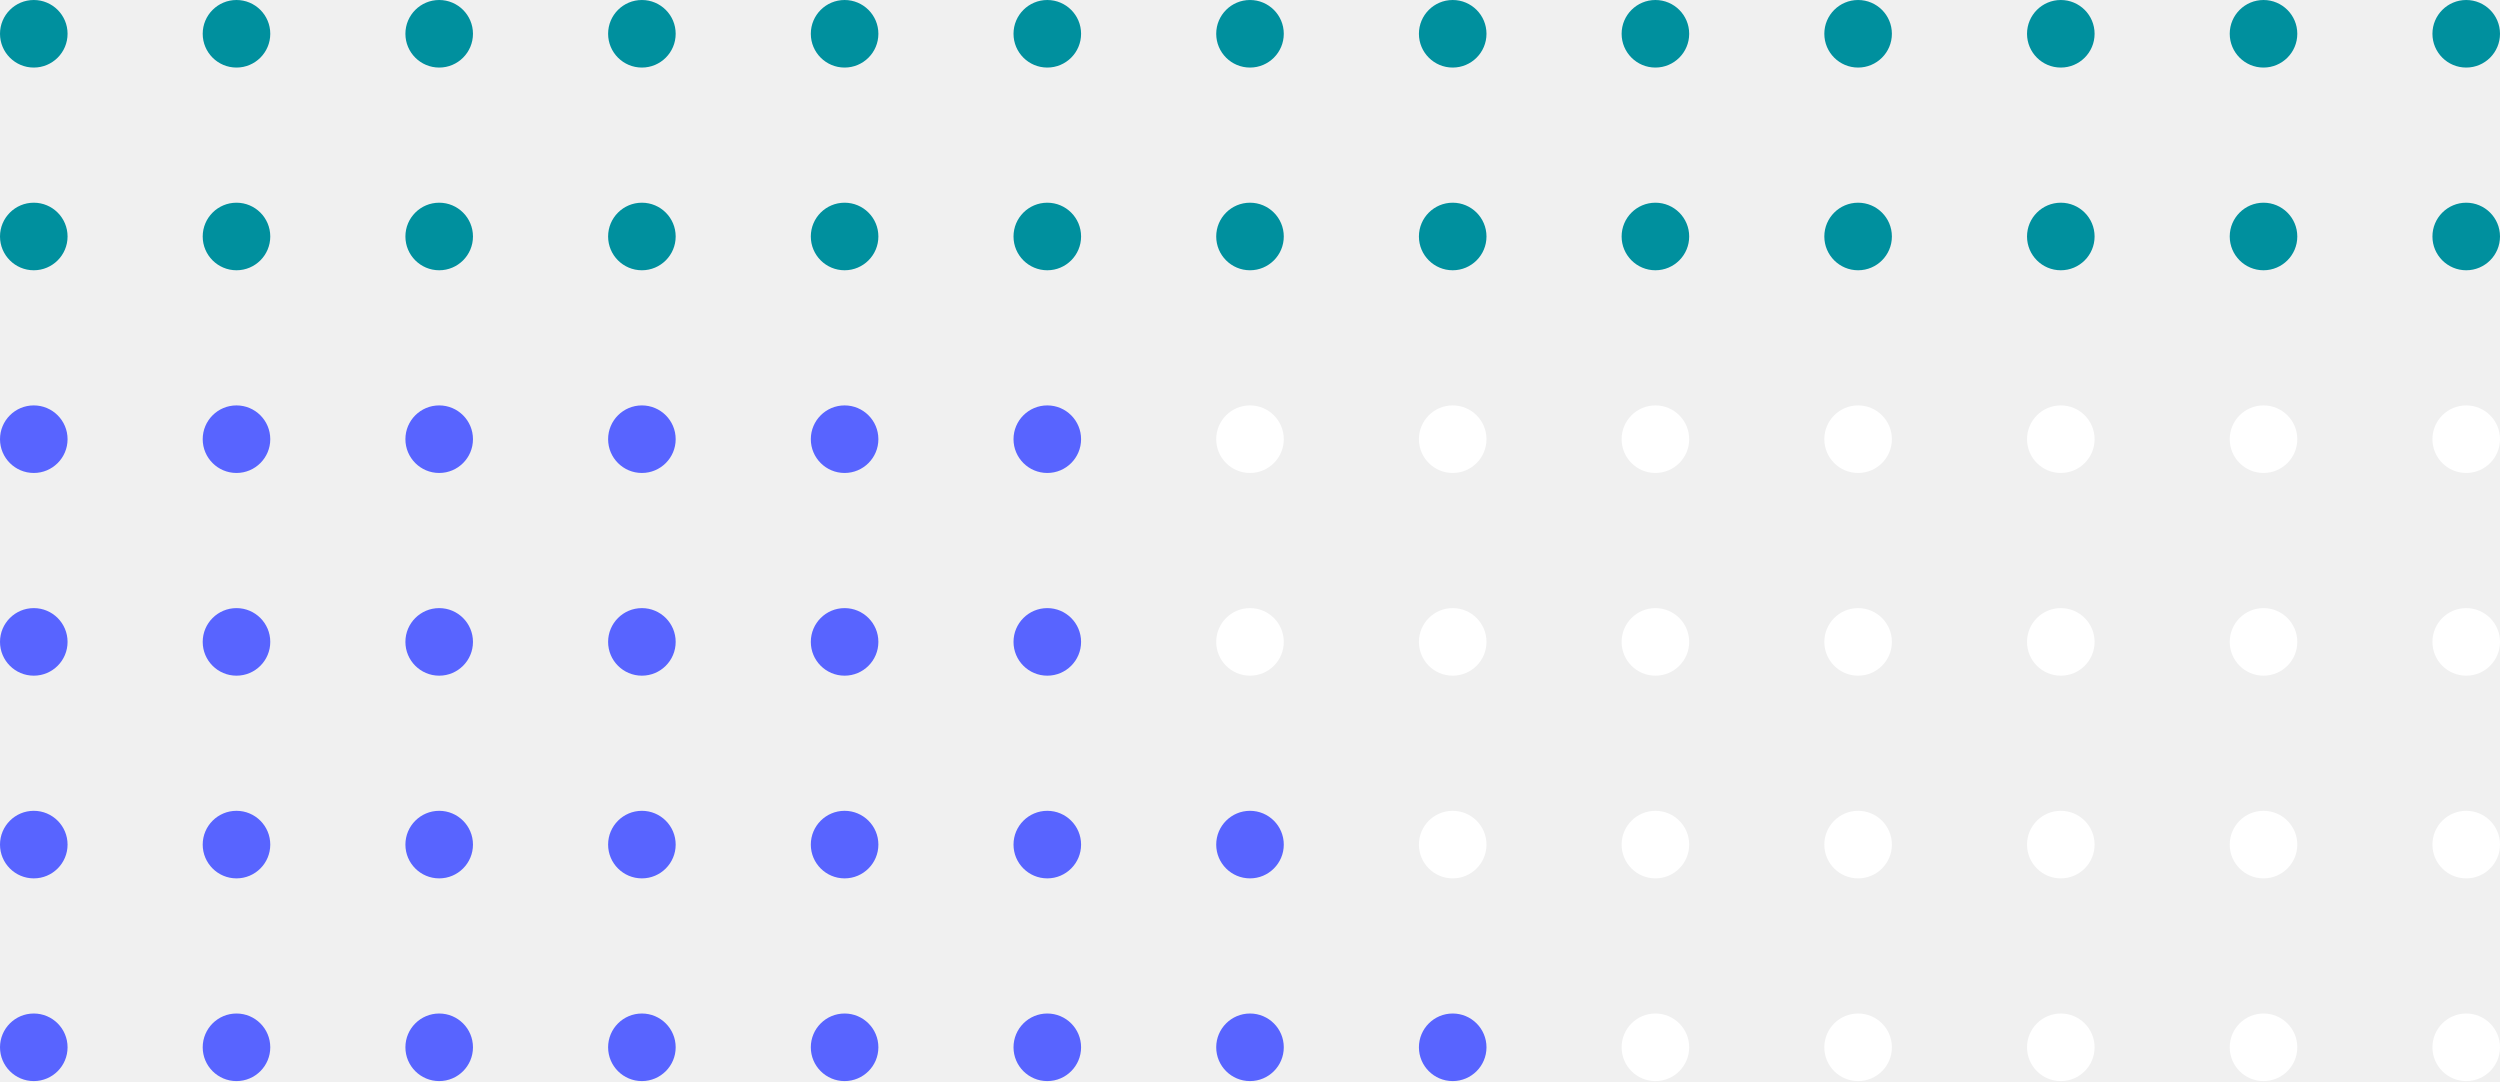
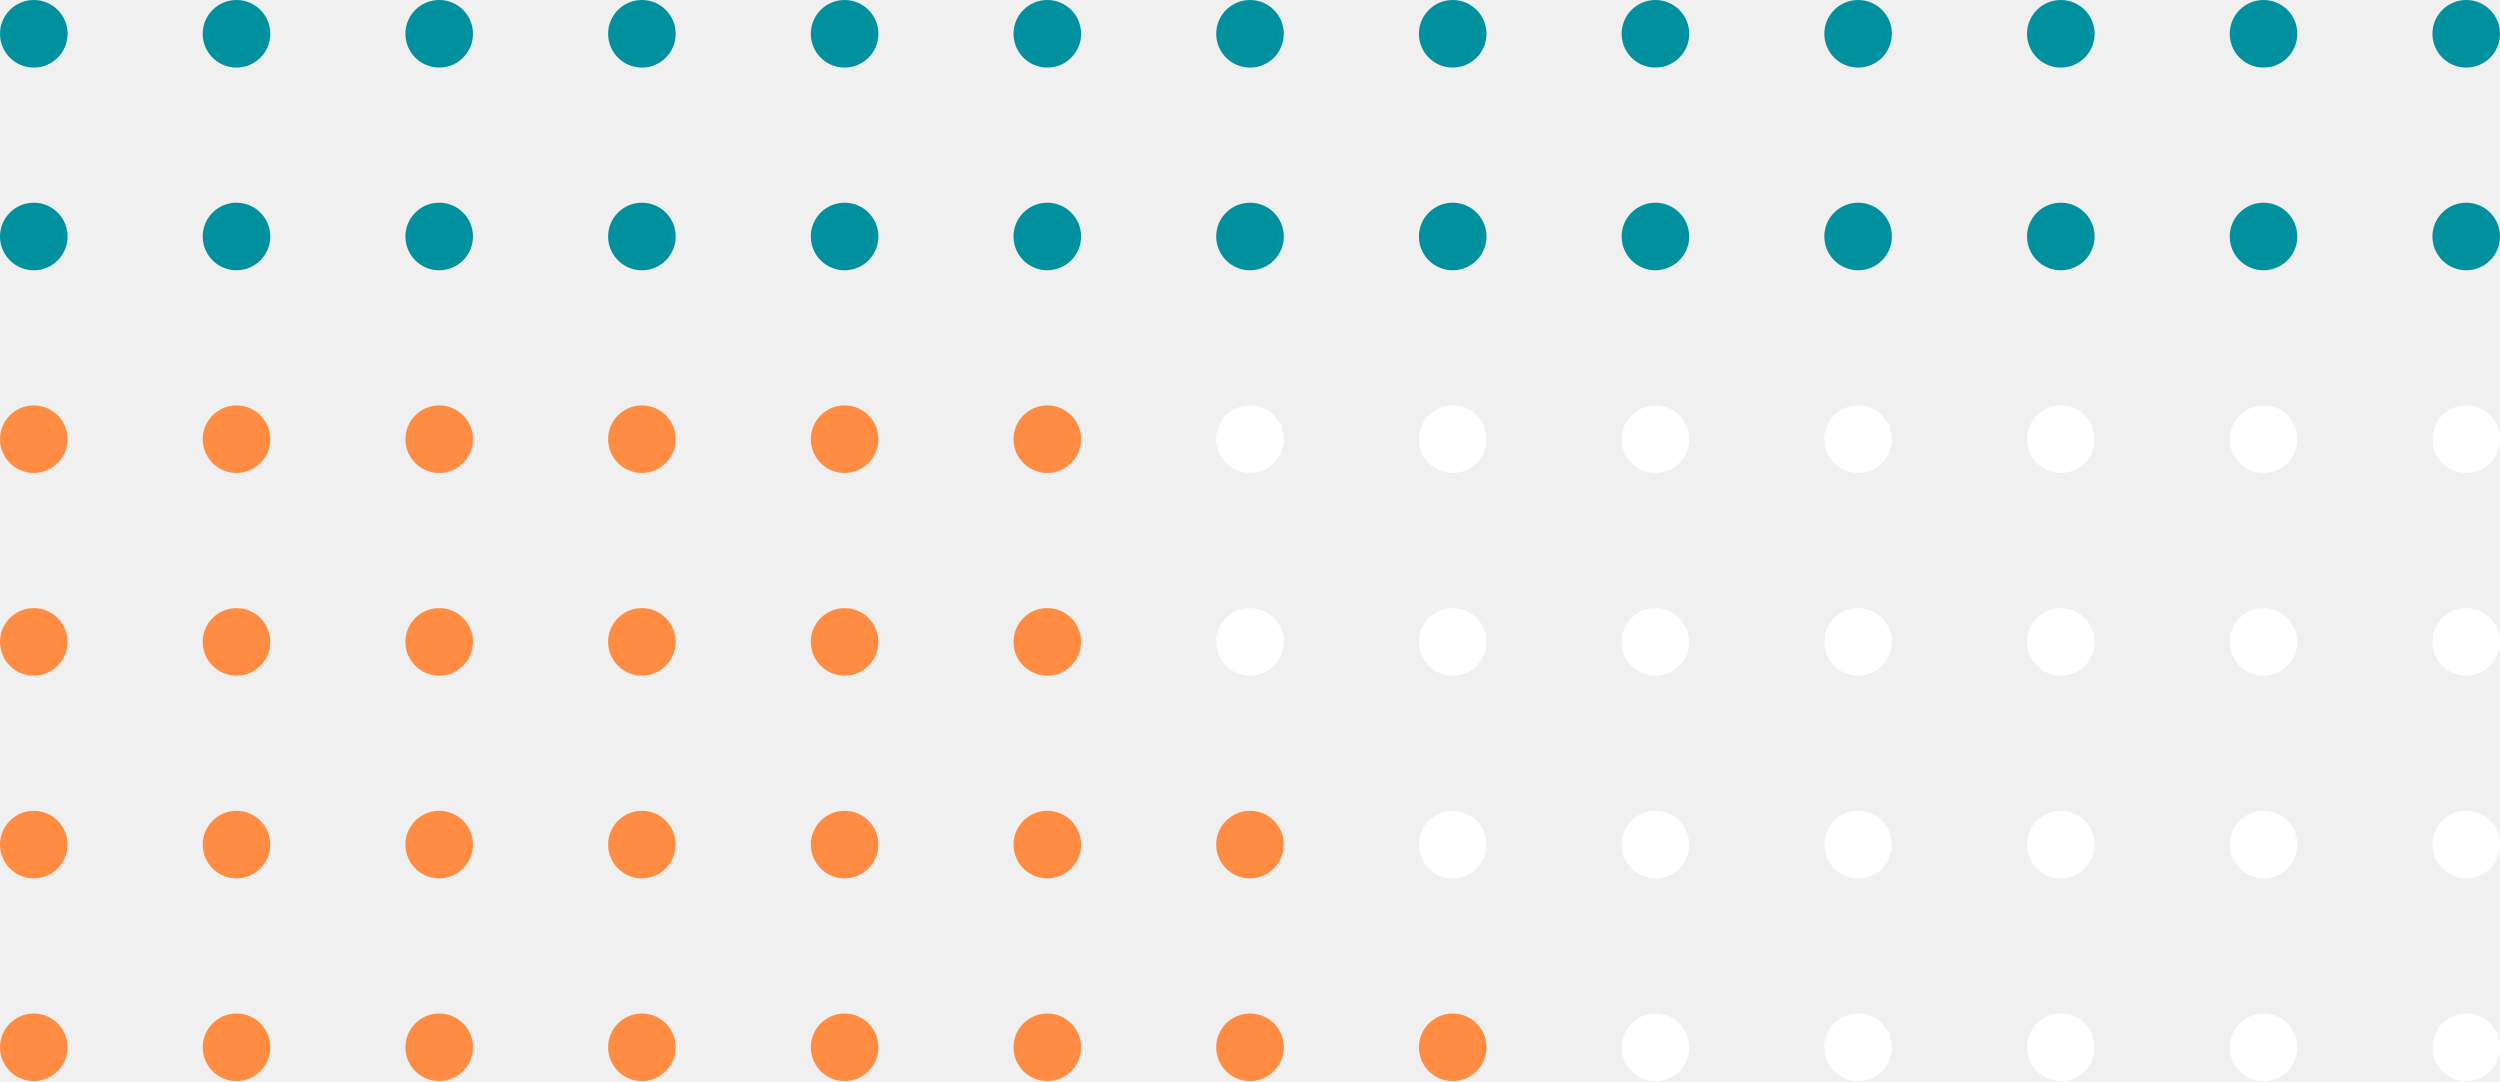
<svg xmlns="http://www.w3.org/2000/svg" height="160" viewBox="0 0 370 160" width="370">
  <g fill="#00909e">
    <circle cx="5" cy="5" r="5" />
    <circle cx="35" cy="5" r="5" />
    <circle cx="65" cy="5" r="5" />
    <circle cx="95" cy="5" r="5" />
    <circle cx="125" cy="5" r="5" />
    <circle cx="155" cy="5" r="5" />
    <circle cx="185" cy="5" r="5" />
    <circle cx="215" cy="5" r="5" />
    <circle cx="245" cy="5" r="5" />
    <circle cx="275" cy="5" r="5" />
    <circle cx="305" cy="5" r="5" />
    <circle cx="335" cy="5" r="5" />
    <circle cx="365" cy="5" r="5" />
    <circle cx="5" cy="35" r="5" />
    <circle cx="35" cy="35" r="5" />
    <circle cx="65" cy="35" r="5" />
    <circle cx="95" cy="35" r="5" />
    <circle cx="125" cy="35" r="5" />
    <circle cx="155" cy="35" r="5" />
    <circle cx="185" cy="35" r="5" />
    <circle cx="215" cy="35" r="5" />
    <circle cx="245" cy="35" r="5" />
    <circle cx="275" cy="35" r="5" />
    <circle cx="305" cy="35" r="5" />
    <circle cx="335" cy="35" r="5" />
    <circle cx="365" cy="35" r="5" />
  </g>
-   <circle cx="5" cy="65" fill="#5864ff" r="5" />
-   <circle cx="35" cy="65" fill="#5864ff" r="5" />
-   <circle cx="65" cy="65" fill="#5864ff" r="5" />
-   <circle cx="95" cy="65" fill="#5864ff" r="5" />
-   <circle cx="125" cy="65" fill="#5864ff" r="5" />
-   <circle cx="155" cy="65" fill="#5864ff" r="5" />
+   <circle cx="5" cy="65" fill="#ff8c42" r="5" />
+   <circle cx="35" cy="65" fill="#ff8c42" r="5" />
+   <circle cx="65" cy="65" fill="#ff8c42" r="5" />
+   <circle cx="95" cy="65" fill="#ff8c42" r="5" />
+   <circle cx="125" cy="65" fill="#ff8c42" r="5" />
+   <circle cx="155" cy="65" fill="#ff8c42" r="5" />
  <circle cx="185" cy="65" fill="#fff" r="5" />
  <circle cx="215" cy="65" fill="#fff" r="5" />
  <circle cx="245" cy="65" fill="#fff" r="5" />
  <circle cx="275" cy="65" fill="#fff" r="5" />
  <circle cx="305" cy="65" fill="#fff" r="5" />
  <circle cx="335" cy="65" fill="#fff" r="5" />
  <circle cx="365" cy="65" fill="#fff" r="5" />
-   <circle cx="5" cy="95" fill="#5864ff" r="5" />
-   <circle cx="35" cy="95" fill="#5864ff" r="5" />
-   <circle cx="65" cy="95" fill="#5864ff" r="5" />
-   <circle cx="95" cy="95" fill="#5864ff" r="5" />
-   <circle cx="125" cy="95" fill="#5864ff" r="5" />
-   <circle cx="155" cy="95" fill="#5864ff" r="5" />
+   <circle cx="5" cy="95" fill="#ff8c42" r="5" />
+   <circle cx="35" cy="95" fill="#ff8c42" r="5" />
+   <circle cx="65" cy="95" fill="#ff8c42" r="5" />
+   <circle cx="95" cy="95" fill="#ff8c42" r="5" />
+   <circle cx="125" cy="95" fill="#ff8c42" r="5" />
+   <circle cx="155" cy="95" fill="#ff8c42" r="5" />
  <circle cx="185" cy="95" fill="#fff" r="5" />
  <circle cx="215" cy="95" fill="#fff" r="5" />
  <circle cx="245" cy="95" fill="#fff" r="5" />
  <circle cx="275" cy="95" fill="#fff" r="5" />
  <circle cx="305" cy="95" fill="#fff" r="5" />
  <circle cx="335" cy="95" fill="#fff" r="5" />
  <circle cx="365" cy="95" fill="#fff" r="5" />
-   <circle cx="5" cy="125" fill="#5864ff" r="5" />
-   <circle cx="35" cy="125" fill="#5864ff" r="5" />
-   <circle cx="65" cy="125" fill="#5864ff" r="5" />
-   <circle cx="95" cy="125" fill="#5864ff" r="5" />
-   <circle cx="125" cy="125" fill="#5864ff" r="5" />
-   <circle cx="155" cy="125" fill="#5864ff" r="5" />
-   <circle cx="185" cy="125" fill="#5864ff" r="5" />
+   <circle cx="5" cy="125" fill="#ff8c42" r="5" />
+   <circle cx="35" cy="125" fill="#ff8c42" r="5" />
+   <circle cx="65" cy="125" fill="#ff8c42" r="5" />
+   <circle cx="95" cy="125" fill="#ff8c42" r="5" />
+   <circle cx="125" cy="125" fill="#ff8c42" r="5" />
+   <circle cx="155" cy="125" fill="#ff8c42" r="5" />
+   <circle cx="185" cy="125" fill="#ff8c42" r="5" />
  <circle cx="215" cy="125" fill="#fff" r="5" />
  <circle cx="245" cy="125" fill="#fff" r="5" />
  <circle cx="275" cy="125" fill="#fff" r="5" />
  <circle cx="305" cy="125" fill="#fff" r="5" />
  <circle cx="335" cy="125" fill="#fff" r="5" />
  <circle cx="365" cy="125" fill="#fff" r="5" />
-   <circle cx="5" cy="155" fill="#5864ff" r="5" />
-   <circle cx="35" cy="155" fill="#5864ff" r="5" />
-   <circle cx="65" cy="155" fill="#5864ff" r="5" />
-   <circle cx="95" cy="155" fill="#5864ff" r="5" />
-   <circle cx="125" cy="155" fill="#5864ff" r="5" />
-   <circle cx="155" cy="155" fill="#5864ff" r="5" />
-   <circle cx="185" cy="155" fill="#5864ff" r="5" />
-   <circle cx="215" cy="155" fill="#5864ff" r="5" />
+   <circle cx="5" cy="155" fill="#ff8c42" r="5" />
+   <circle cx="35" cy="155" fill="#ff8c42" r="5" />
+   <circle cx="65" cy="155" fill="#ff8c42" r="5" />
+   <circle cx="95" cy="155" fill="#ff8c42" r="5" />
+   <circle cx="125" cy="155" fill="#ff8c42" r="5" />
+   <circle cx="155" cy="155" fill="#ff8c42" r="5" />
+   <circle cx="185" cy="155" fill="#ff8c42" r="5" />
+   <circle cx="215" cy="155" fill="#ff8c42" r="5" />
  <circle cx="245" cy="155" fill="#fff" r="5" />
  <circle cx="275" cy="155" fill="#fff" r="5" />
  <circle cx="305" cy="155" fill="#fff" r="5" />
  <circle cx="335" cy="155" fill="#fff" r="5" />
  <circle cx="365" cy="155" fill="#fff" r="5" />
</svg>
